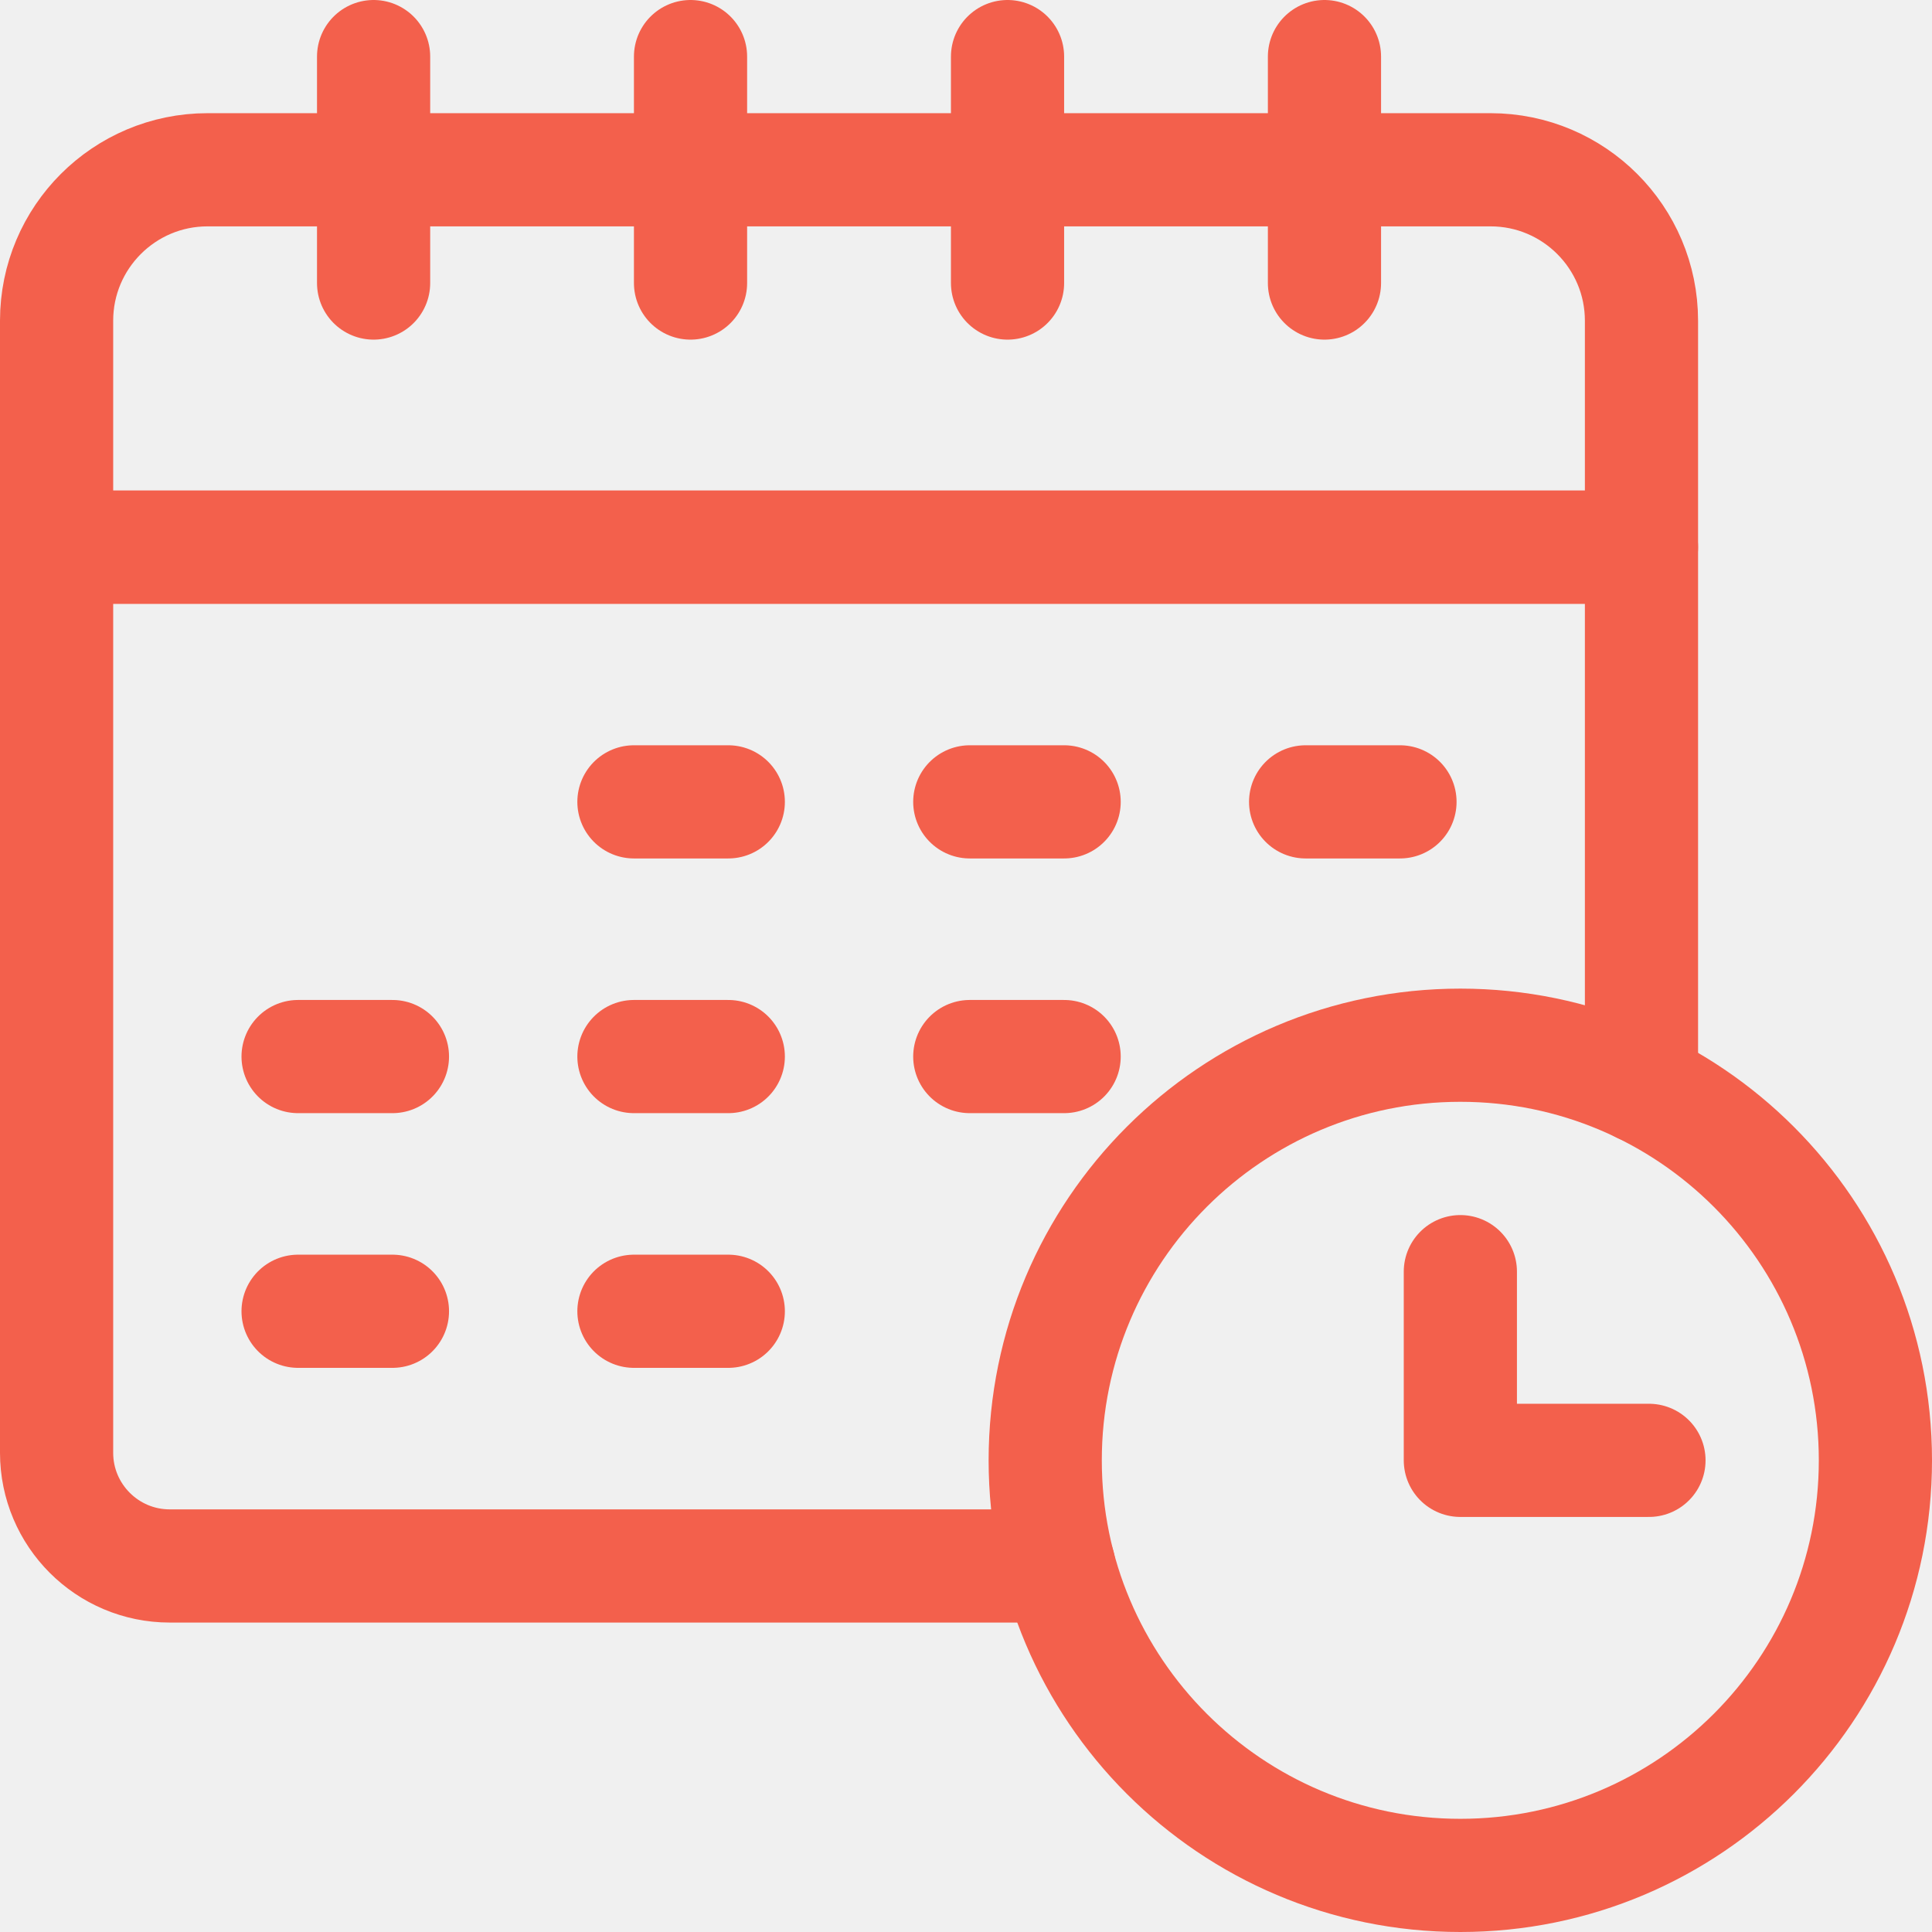
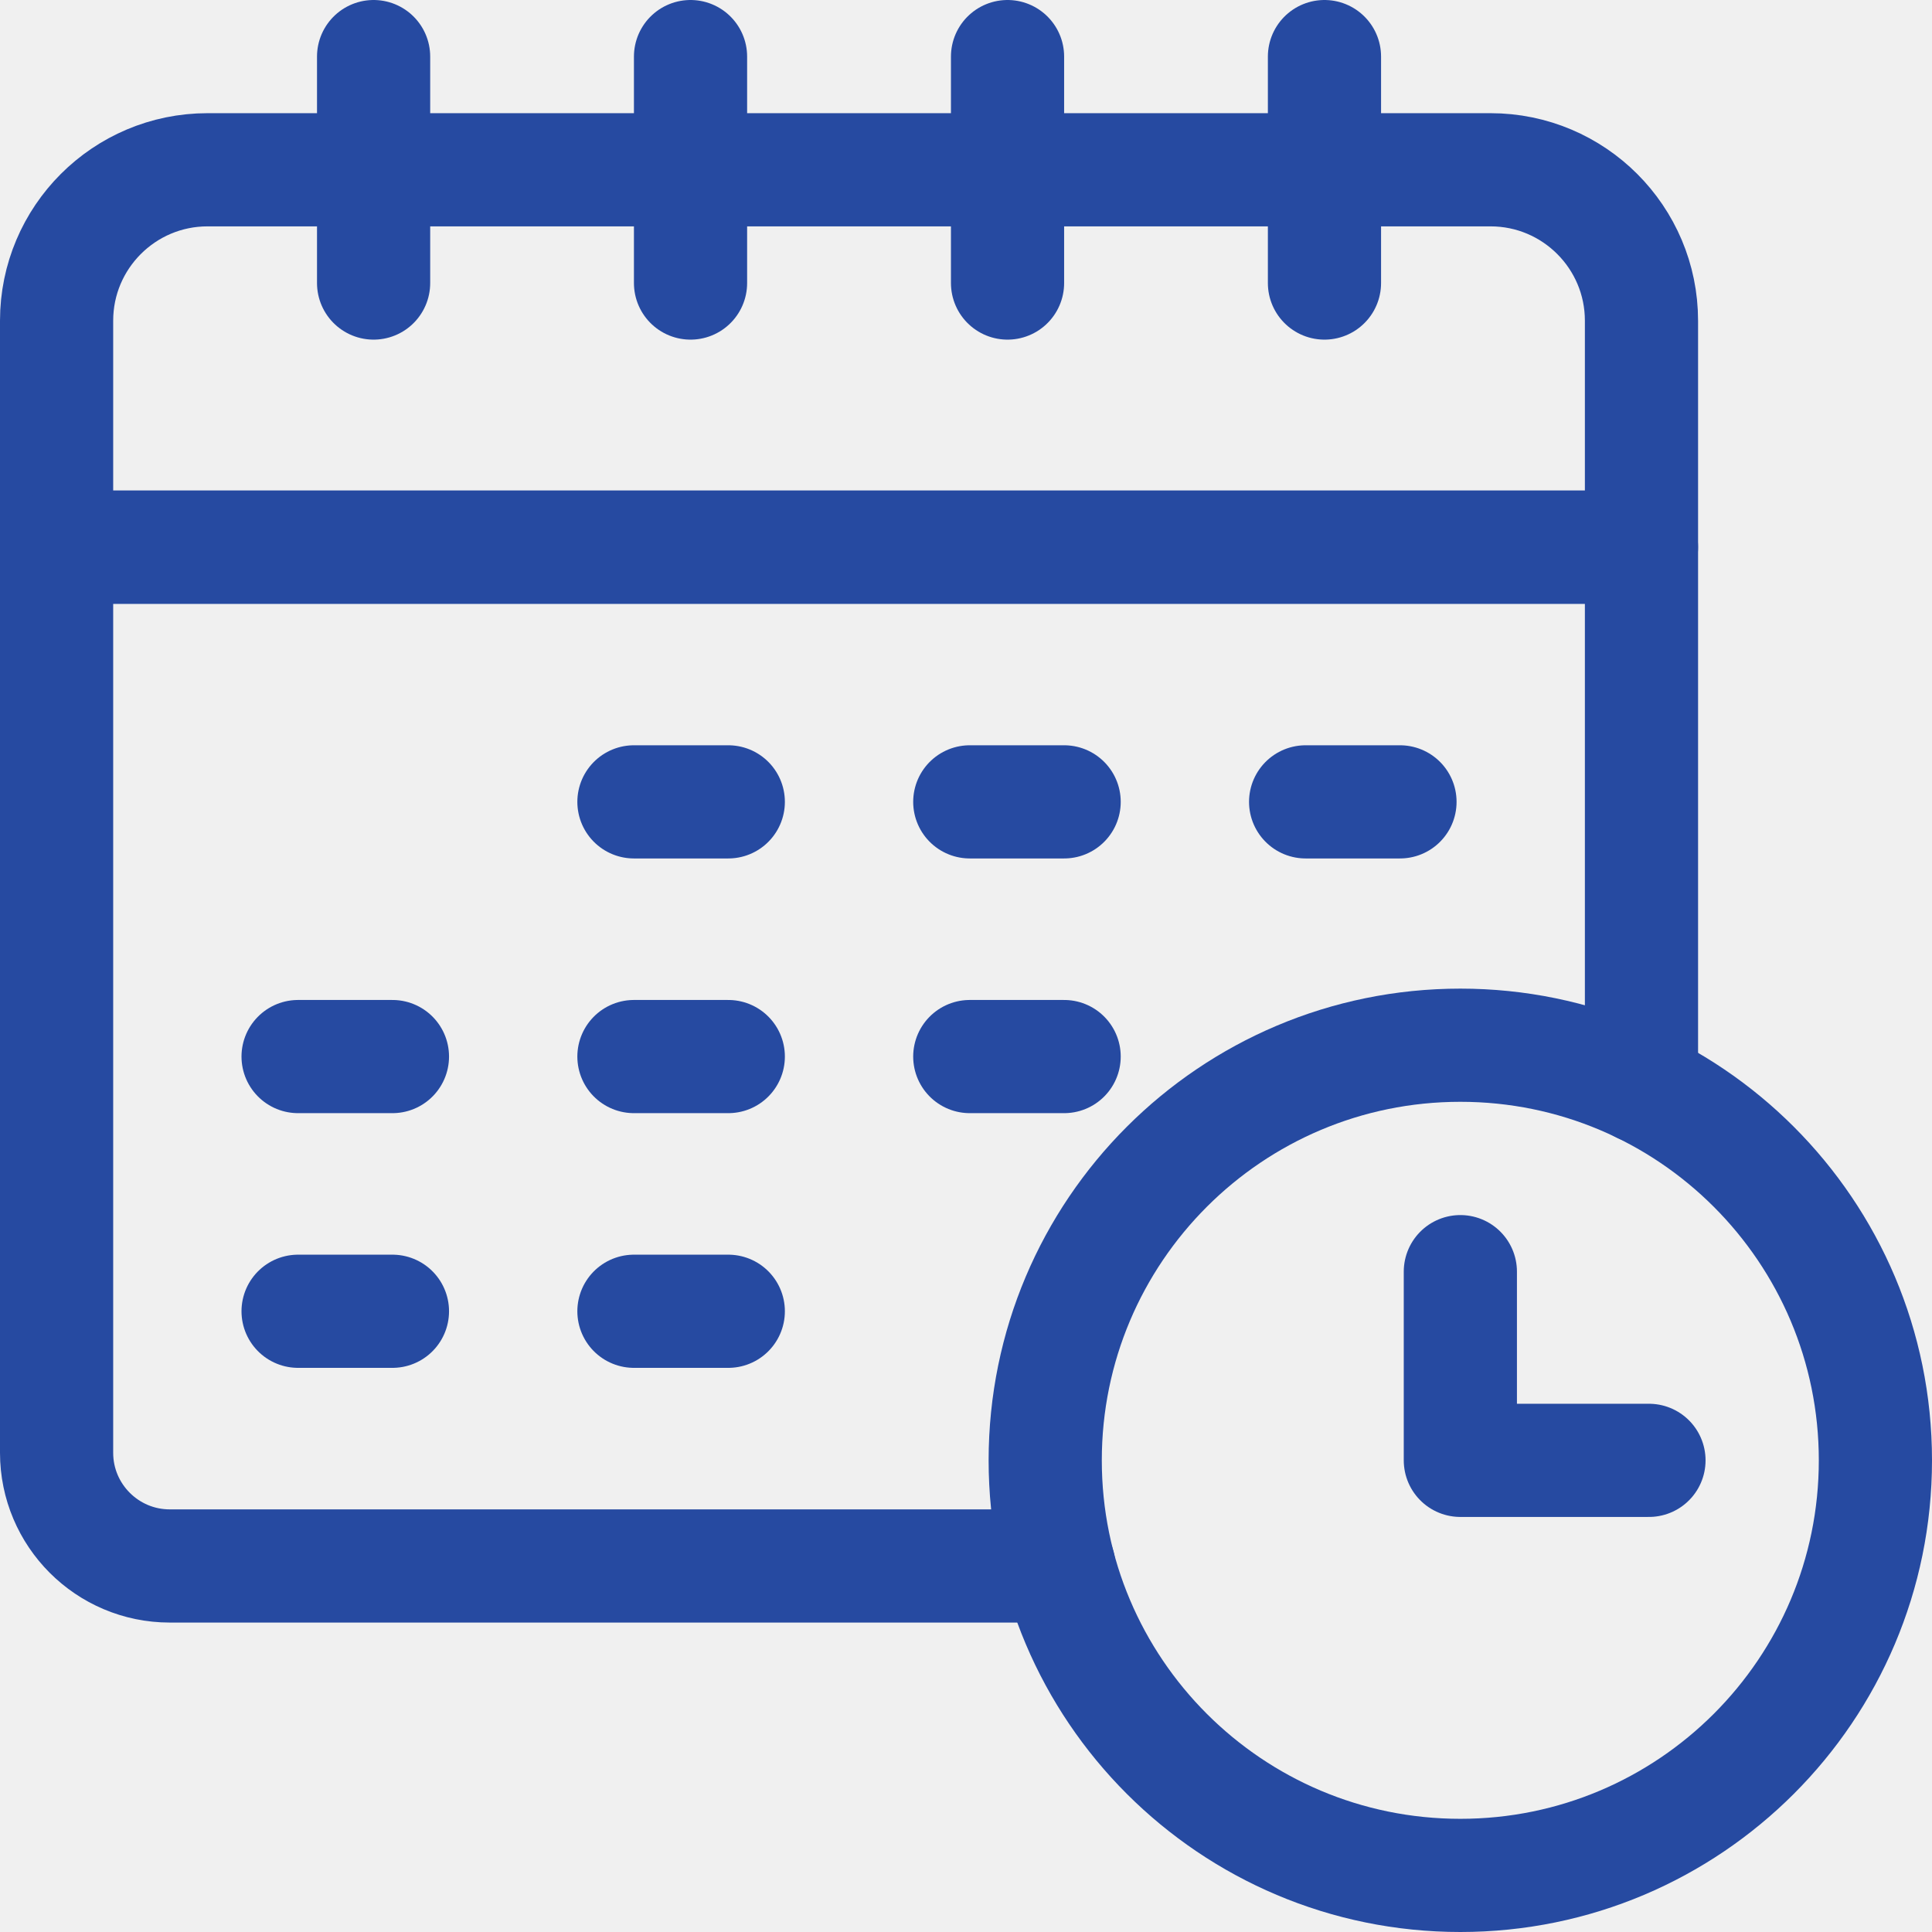
<svg xmlns="http://www.w3.org/2000/svg" width="24" height="24" viewBox="0 0 24 24" fill="none">
  <g id="schedule (1) 1" clip-path="url(#clip0_2368_5182)">
    <g id="g597">
      <g id="g599">
        <g id="Clip path group">
          <mask id="mask0_2368_5182" style="mask-type:luminance" maskUnits="userSpaceOnUse" x="0" y="0" width="24" height="24">
            <g id="clipPath605">
              <path id="path603" d="M0 1.90735e-06H24V24H0V1.90735e-06Z" fill="white" />
            </g>
          </mask>
          <g mask="url(#mask0_2368_5182)">
            <g id="g601">
              <g id="g607">
-                 <path id="path609" d="M18.516 2.109H2.578C1.543 2.109 0.703 2.949 0.703 3.984V6.797H20.391V3.984C20.391 2.949 19.551 2.109 18.516 2.109Z" stroke="#F3604C" stroke-width="1.406" stroke-miterlimit="10" stroke-linecap="round" stroke-linejoin="round" />
+                 <path id="path609" d="M18.516 2.109H2.578C1.543 2.109 0.703 2.949 0.703 3.984V6.797H20.391V3.984C20.391 2.949 19.551 2.109 18.516 2.109Z" stroke="#264aa1" stroke-width="1.406" stroke-miterlimit="10" stroke-linecap="round" stroke-linejoin="round" />
              </g>
              <g id="g611">
-                 <path id="path613" d="M4.641 3.516V0.703" stroke="#F3604C" stroke-width="1.406" stroke-miterlimit="10" stroke-linecap="round" stroke-linejoin="round" />
+                 <path id="path613" d="M4.641 3.516V0.703" stroke="#264aa1" stroke-width="1.406" stroke-miterlimit="10" stroke-linecap="round" stroke-linejoin="round" />
              </g>
              <g id="g615">
-                 <path id="path617" d="M16.453 3.516V0.703" stroke="#F3604C" stroke-width="1.406" stroke-miterlimit="10" stroke-linecap="round" stroke-linejoin="round" />
+                 <path id="path617" d="M16.453 3.516V0.703" stroke="#264aa1" stroke-width="1.406" stroke-miterlimit="10" stroke-linecap="round" stroke-linejoin="round" />
              </g>
              <g id="g619">
-                 <path id="path621" d="M12.516 3.516V0.703" stroke="#F3604C" stroke-width="1.406" stroke-miterlimit="10" stroke-linecap="round" stroke-linejoin="round" />
+                 <path id="path621" d="M12.516 3.516V0.703" stroke="#264aa1" stroke-width="1.406" stroke-miterlimit="10" stroke-linecap="round" stroke-linejoin="round" />
              </g>
              <g id="g623">
-                 <path id="path625" d="M8.578 3.516V0.703" stroke="#F3604C" stroke-width="1.406" stroke-miterlimit="10" stroke-linecap="round" stroke-linejoin="round" />
+                 <path id="path625" d="M8.578 3.516V0.703" stroke="#264aa1" stroke-width="1.406" stroke-miterlimit="10" stroke-linecap="round" stroke-linejoin="round" />
              </g>
              <g id="g627">
-                 <path id="path629" d="M12.047 9.961H13.219" stroke="#F3604C" stroke-width="1.406" stroke-miterlimit="10" stroke-linecap="round" stroke-linejoin="round" />
+                 <path id="path629" d="M12.047 9.961H13.219" stroke="#264aa1" stroke-width="1.406" stroke-miterlimit="10" stroke-linecap="round" stroke-linejoin="round" />
              </g>
              <g id="g631">
-                 <path id="path633" d="M7.875 9.961H9.047" stroke="#F3604C" stroke-width="1.406" stroke-miterlimit="10" stroke-linecap="round" stroke-linejoin="round" />
+                 <path id="path633" d="M7.875 9.961H9.047" stroke="#264aa1" stroke-width="1.406" stroke-miterlimit="10" stroke-linecap="round" stroke-linejoin="round" />
              </g>
              <g id="g635">
-                 <path id="path637" d="M16.219 9.961H17.391" stroke="#F3604C" stroke-width="1.406" stroke-miterlimit="10" stroke-linecap="round" stroke-linejoin="round" />
+                 <path id="path637" d="M16.219 9.961H17.391" stroke="#264aa1" stroke-width="1.406" stroke-miterlimit="10" stroke-linecap="round" stroke-linejoin="round" />
              </g>
              <g id="g639">
-                 <path id="path641" d="M3.703 13.125H4.875" stroke="#F3604C" stroke-width="1.406" stroke-miterlimit="10" stroke-linecap="round" stroke-linejoin="round" />
+                 <path id="path641" d="M3.703 13.125H4.875" stroke="#264aa1" stroke-width="1.406" stroke-miterlimit="10" stroke-linecap="round" stroke-linejoin="round" />
              </g>
              <g id="g643">
-                 <path id="path645" d="M7.875 13.125H9.047" stroke="#F3604C" stroke-width="1.406" stroke-miterlimit="10" stroke-linecap="round" stroke-linejoin="round" />
+                 <path id="path645" d="M7.875 13.125H9.047" stroke="#264aa1" stroke-width="1.406" stroke-miterlimit="10" stroke-linecap="round" stroke-linejoin="round" />
              </g>
              <g id="g647">
-                 <path id="path649" d="M12.047 13.125H13.219" stroke="#F3604C" stroke-width="1.406" stroke-miterlimit="10" stroke-linecap="round" stroke-linejoin="round" />
+                 <path id="path649" d="M12.047 13.125H13.219" stroke="#264aa1" stroke-width="1.406" stroke-miterlimit="10" stroke-linecap="round" stroke-linejoin="round" />
              </g>
              <g id="g651">
-                 <path id="path653" d="M3.703 16.289H4.875" stroke="#F3604C" stroke-width="1.406" stroke-miterlimit="10" stroke-linecap="round" stroke-linejoin="round" />
+                 <path id="path653" d="M3.703 16.289H4.875" stroke="#264aa1" stroke-width="1.406" stroke-miterlimit="10" stroke-linecap="round" stroke-linejoin="round" />
              </g>
              <g id="g655">
-                 <path id="path657" d="M7.875 16.289H9.047" stroke="#F3604C" stroke-width="1.406" stroke-miterlimit="10" stroke-linecap="round" stroke-linejoin="round" />
+                 <path id="path657" d="M7.875 16.289H9.047" stroke="#264aa1" stroke-width="1.406" stroke-miterlimit="10" stroke-linecap="round" stroke-linejoin="round" />
              </g>
              <g id="g659">
-                 <path id="path661" d="M23.297 18.141C23.297 20.988 20.988 23.297 18.141 23.297C15.293 23.297 12.984 20.988 12.984 18.141C12.984 15.293 15.293 12.984 18.141 12.984C20.988 12.984 23.297 15.293 23.297 18.141Z" stroke="#F3604C" stroke-width="1.406" stroke-miterlimit="10" stroke-linecap="round" stroke-linejoin="round" />
+                 <path id="path661" d="M23.297 18.141C23.297 20.988 20.988 23.297 18.141 23.297C15.293 23.297 12.984 20.988 12.984 18.141C12.984 15.293 15.293 12.984 18.141 12.984C20.988 12.984 23.297 15.293 23.297 18.141Z" stroke="#264aa1" stroke-width="1.406" stroke-miterlimit="10" stroke-linecap="round" stroke-linejoin="round" />
              </g>
              <g id="g663">
-                 <path id="path665" d="M18.141 15.797V18.141H20.484" stroke="#F3604C" stroke-width="1.406" stroke-miterlimit="10" stroke-linecap="round" stroke-linejoin="round" />
+                 <path id="path665" d="M18.141 15.797V18.141H20.484" stroke="#264aa1" stroke-width="1.406" stroke-miterlimit="10" stroke-linecap="round" stroke-linejoin="round" />
              </g>
              <g id="g667">
-                 <path id="path669" d="M20.391 13.5V6.797H0.703V18.047C0.703 18.823 1.333 19.453 2.109 19.453H13.153" stroke="#F3604C" stroke-width="1.406" stroke-miterlimit="10" stroke-linecap="round" stroke-linejoin="round" />
+                 <path id="path669" d="M20.391 13.5V6.797H0.703V18.047C0.703 18.823 1.333 19.453 2.109 19.453H13.153" stroke="#264aa1" stroke-width="1.406" stroke-miterlimit="10" stroke-linecap="round" stroke-linejoin="round" />
              </g>
            </g>
          </g>
        </g>
      </g>
    </g>
  </g>
  <defs>
    <clipPath id="clip0_2368_5182">
      <rect width="24" height="24" fill="white" />
    </clipPath>
  </defs>
</svg>
